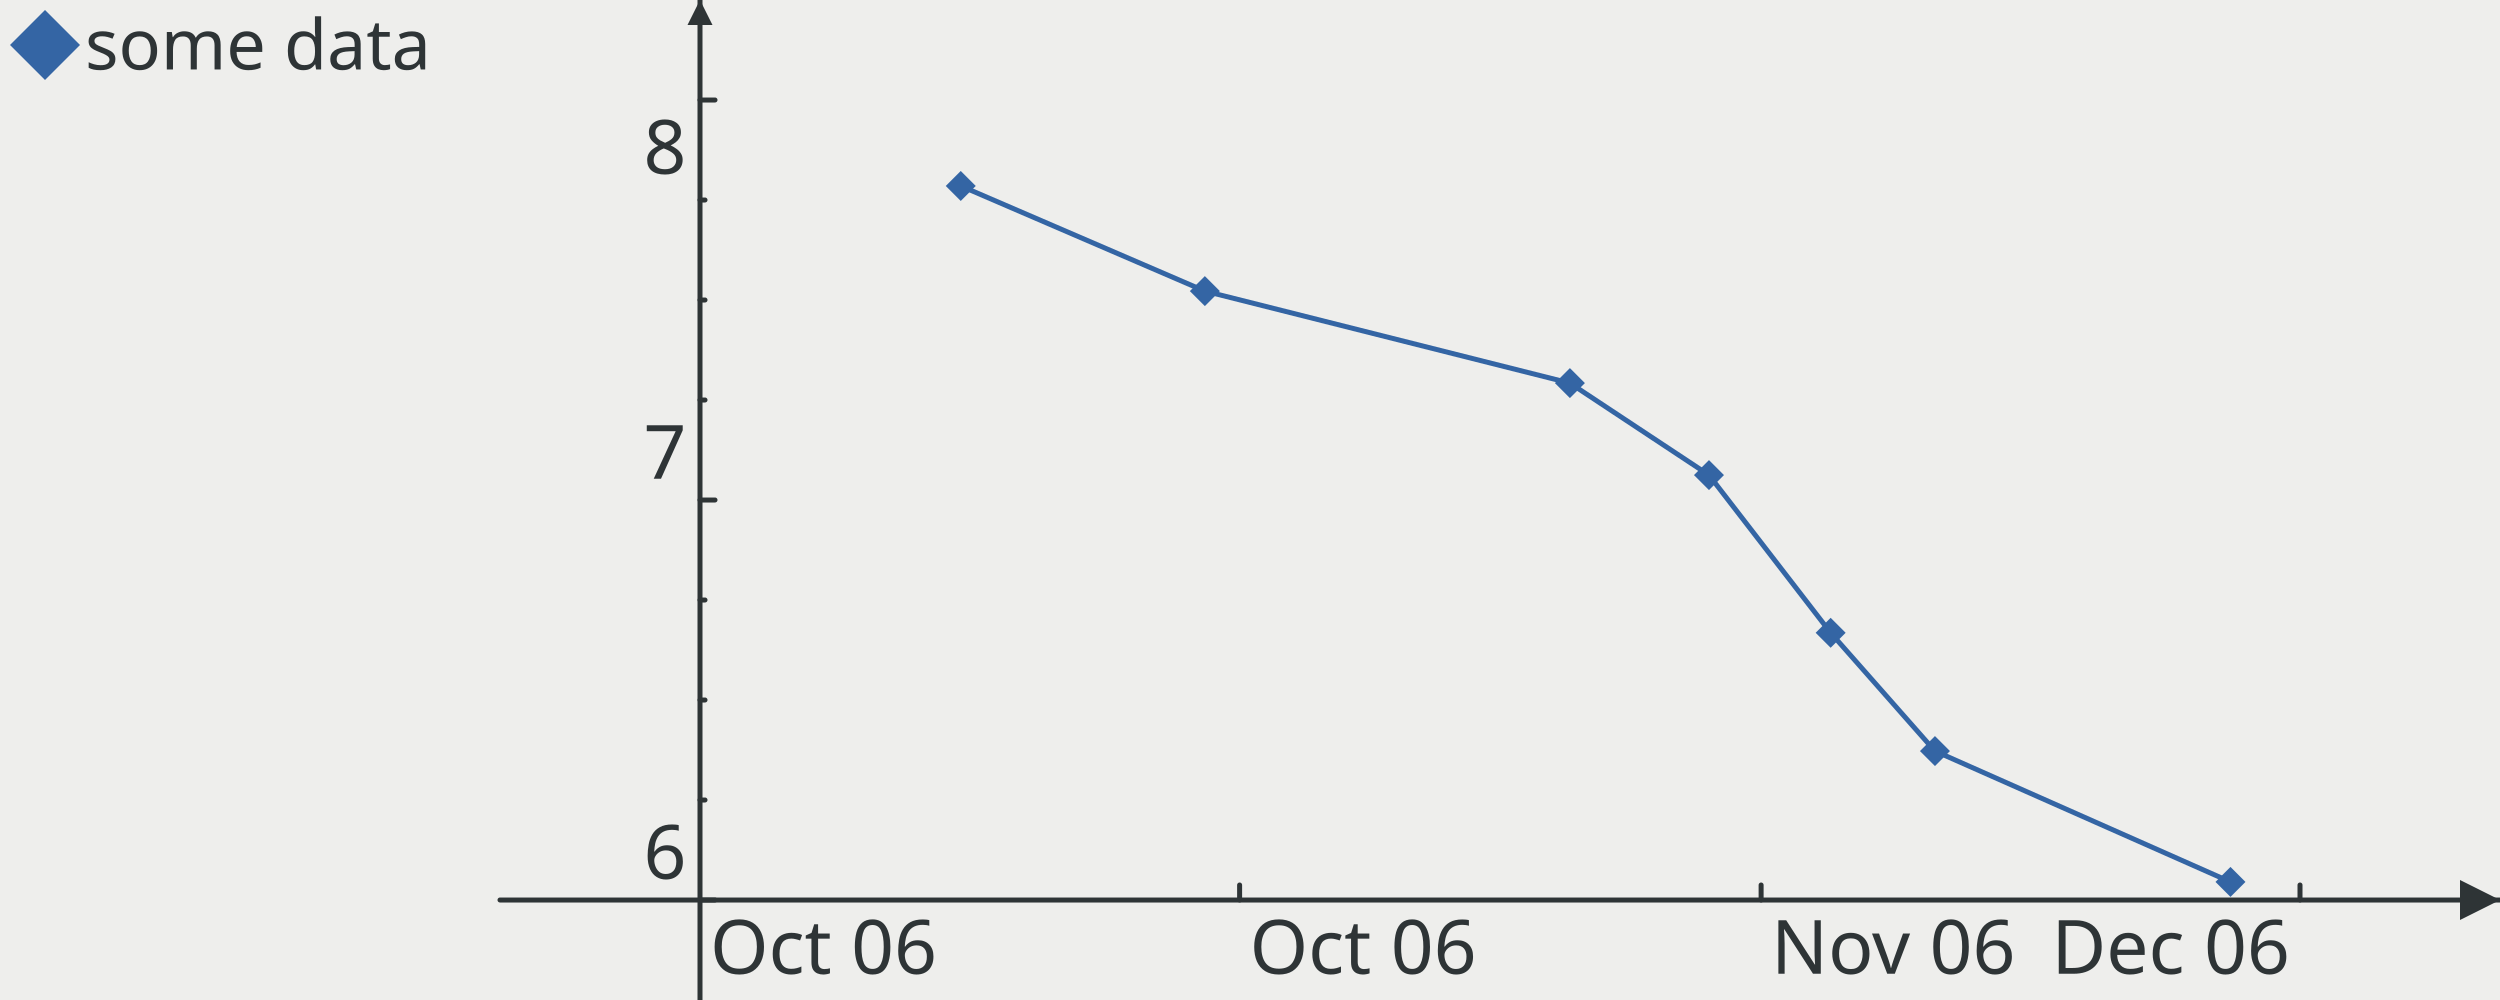
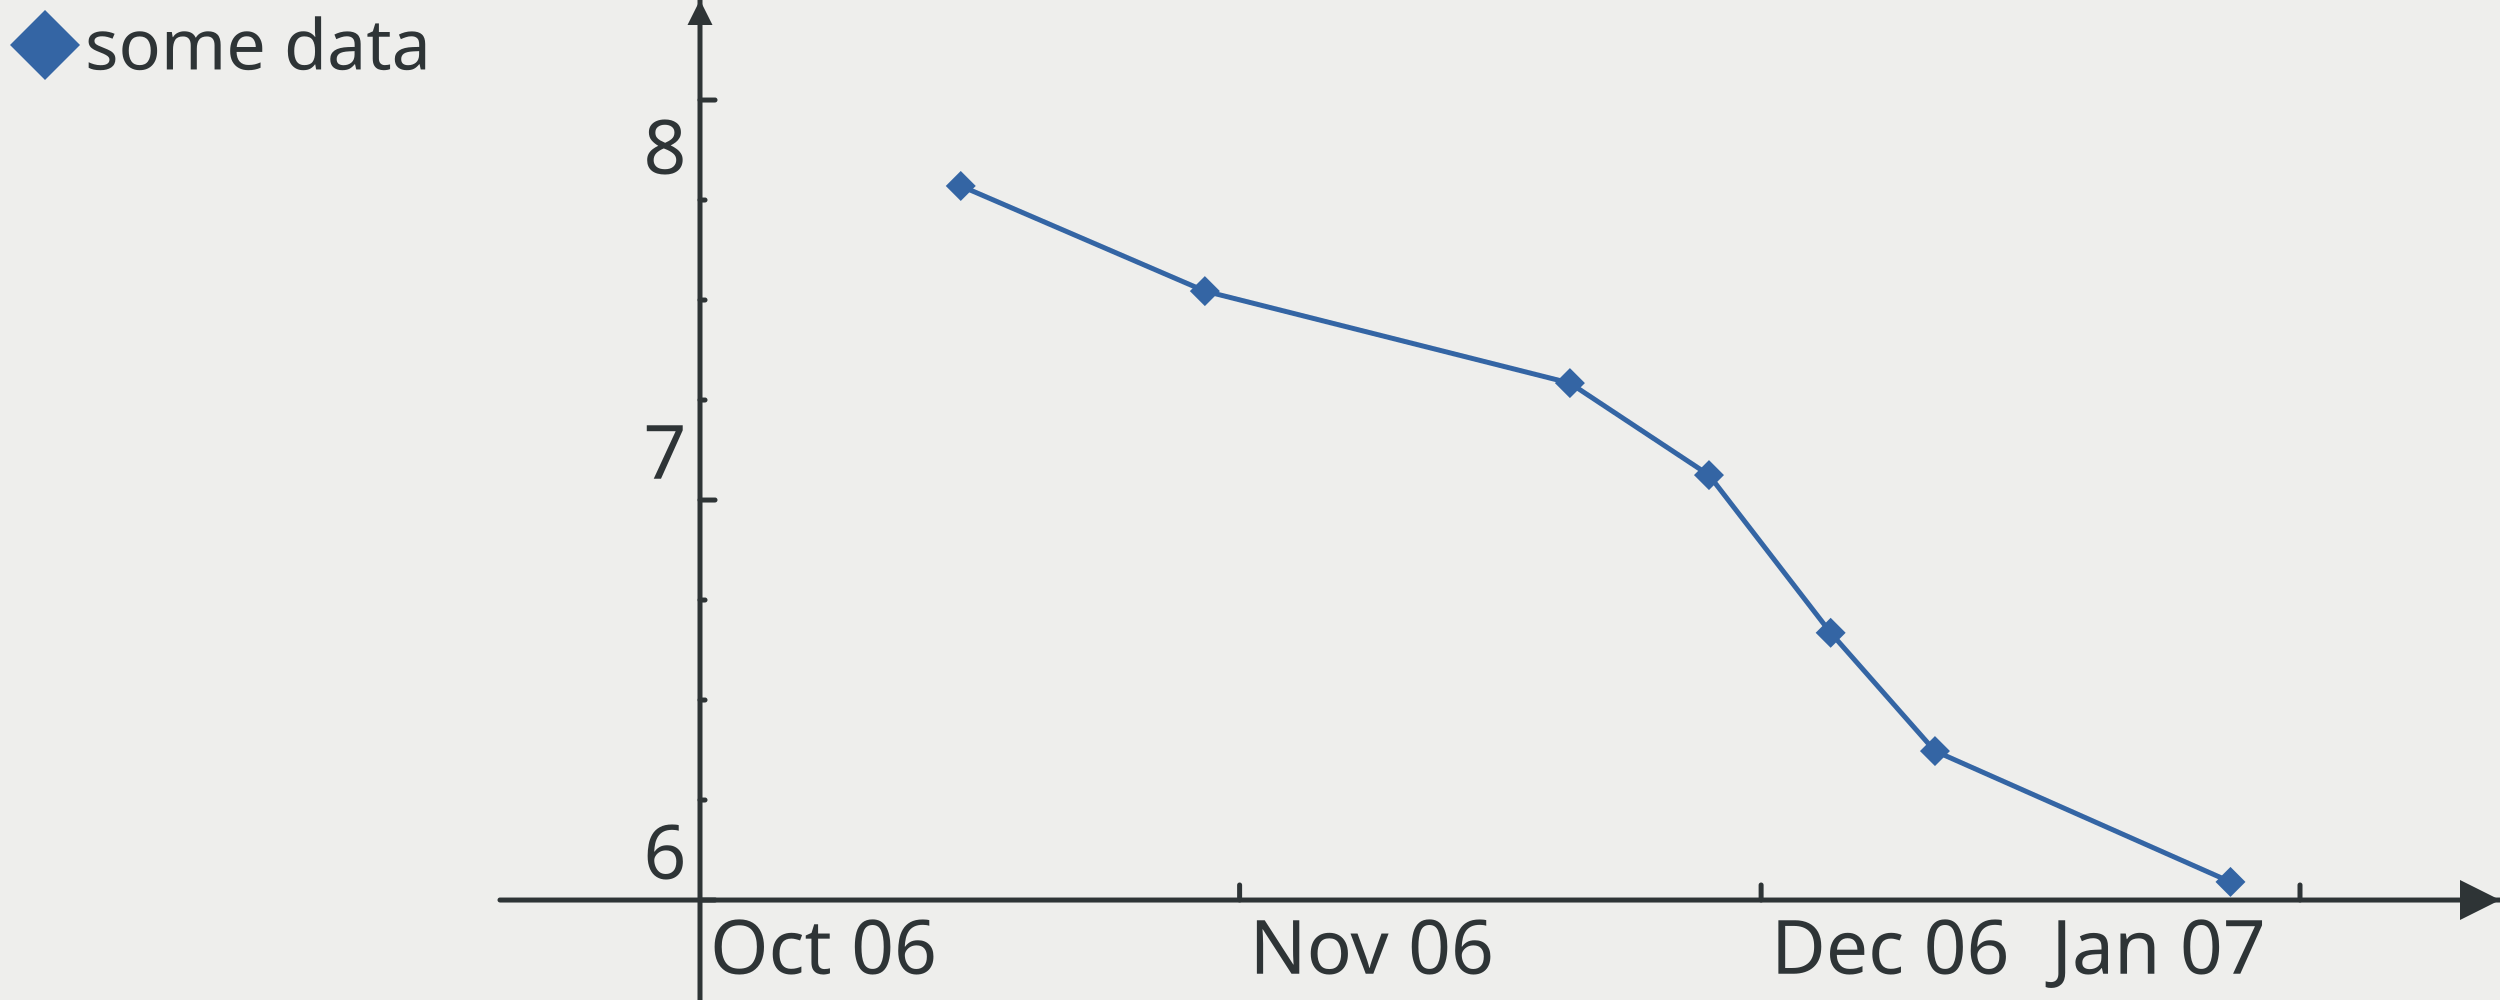
<svg xmlns="http://www.w3.org/2000/svg" width="500" height="200" version="1.0" id="ezcGraph">
  <defs />
  <g id="ezcGraphChart" color-rendering="optimizeQuality" shape-rendering="geometricPrecision" text-rendering="optimizeLegibility">
    <path d=" M 0,200 L 0,0 L 500,0 L 500,200 L 0,200 z " style="fill: #eeeeec; fill-opacity: 1.00; stroke: none;" id="ezcGraphPolygon_1" />
    <path d=" M 0,200 L 0,0 L 100,0 L 100,200 L 0,200 z " style="fill: #000000; fill-opacity: 0.00; stroke: none;" id="ezcGraphPolygon_2" />
    <path d=" M 2,9 L 9,2 L 16,9 L 9,16 L 2,9 z " style="fill: #3465a4; fill-opacity: 1.00; stroke: none;" id="ezcGraphPolygon_3" />
    <path d=" M 100,180 L 500,180" style="fill: none; stroke: #2e3436; stroke-width: 1; stroke-opacity: 1.00; stroke-linecap: round; stroke-linejoin: round;" id="ezcGraphLine_5" />
    <path d=" M 492,176 L 500,180 L 492,184 L 492,176 z " style="fill: #2e3436; fill-opacity: 1.00; stroke: none;" id="ezcGraphPolygon_6" />
    <path d=" M 140,200 L 140,0" style="fill: none; stroke: #2e3436; stroke-width: 1; stroke-opacity: 1.00; stroke-linecap: round; stroke-linejoin: round;" id="ezcGraphLine_7" />
    <path d=" M 137.5,5 L 140,0 L 142.5,5 L 137.5,5 z " style="fill: #2e3436; fill-opacity: 1.00; stroke: none;" id="ezcGraphPolygon_8" />
    <path d=" M 248,20 L 248,180" style="fill: none; stroke: #000000; stroke-width: 1; stroke-opacity: 0.00; stroke-linecap: round; stroke-linejoin: round;" id="ezcGraphLine_10" />
    <path d=" M 247.922,177 L 247.922,180" style="fill: none; stroke: #2e3436; stroke-width: 1; stroke-opacity: 1.00; stroke-linecap: round; stroke-linejoin: round;" id="ezcGraphLine_11" />
    <path d=" M 352,20 L 352,180" style="fill: none; stroke: #000000; stroke-width: 1; stroke-opacity: 0.00; stroke-linecap: round; stroke-linejoin: round;" id="ezcGraphLine_13" />
    <path d=" M 352.223,177 L 352.223,180" style="fill: none; stroke: #2e3436; stroke-width: 1; stroke-opacity: 1.00; stroke-linecap: round; stroke-linejoin: round;" id="ezcGraphLine_14" />
    <path d=" M 460,20 L 460,180" style="fill: none; stroke: #000000; stroke-width: 1; stroke-opacity: 0.00; stroke-linecap: round; stroke-linejoin: round;" id="ezcGraphLine_16" />
    <path d=" M 460,177 L 460,180" style="fill: none; stroke: #2e3436; stroke-width: 1; stroke-opacity: 1.00; stroke-linecap: round; stroke-linejoin: round;" id="ezcGraphLine_17" />
    <path d=" M 140,180 L 460,180" style="fill: none; stroke: #000000; stroke-width: 1; stroke-opacity: 0.00; stroke-linecap: round; stroke-linejoin: round;" id="ezcGraphLine_19" />
    <path d=" M 140,180 L 143,180" style="fill: none; stroke: #2e3436; stroke-width: 1; stroke-opacity: 1.00; stroke-linecap: round; stroke-linejoin: round;" id="ezcGraphLine_20" />
    <path d=" M 140,160 L 460,160" style="fill: none; stroke: #000000; stroke-width: 1; stroke-opacity: 0.00; stroke-linecap: round; stroke-linejoin: round;" id="ezcGraphLine_22" />
    <path d=" M 140,160 L 141,160" style="fill: none; stroke: #2e3436; stroke-width: 1; stroke-opacity: 1.00; stroke-linecap: round; stroke-linejoin: round;" id="ezcGraphLine_23" />
    <path d=" M 140,140 L 460,140" style="fill: none; stroke: #000000; stroke-width: 1; stroke-opacity: 0.00; stroke-linecap: round; stroke-linejoin: round;" id="ezcGraphLine_24" />
    <path d=" M 140,140 L 141,140" style="fill: none; stroke: #2e3436; stroke-width: 1; stroke-opacity: 1.00; stroke-linecap: round; stroke-linejoin: round;" id="ezcGraphLine_25" />
    <path d=" M 140,120 L 460,120" style="fill: none; stroke: #000000; stroke-width: 1; stroke-opacity: 0.00; stroke-linecap: round; stroke-linejoin: round;" id="ezcGraphLine_26" />
    <path d=" M 140,120 L 141,120" style="fill: none; stroke: #2e3436; stroke-width: 1; stroke-opacity: 1.00; stroke-linecap: round; stroke-linejoin: round;" id="ezcGraphLine_27" />
    <path d=" M 140,100 L 460,100" style="fill: none; stroke: #000000; stroke-width: 1; stroke-opacity: 0.00; stroke-linecap: round; stroke-linejoin: round;" id="ezcGraphLine_28" />
    <path d=" M 140,100 L 143,100" style="fill: none; stroke: #2e3436; stroke-width: 1; stroke-opacity: 1.00; stroke-linecap: round; stroke-linejoin: round;" id="ezcGraphLine_29" />
    <path d=" M 140,80 L 460,80" style="fill: none; stroke: #000000; stroke-width: 1; stroke-opacity: 0.00; stroke-linecap: round; stroke-linejoin: round;" id="ezcGraphLine_31" />
    <path d=" M 140,80 L 141,80" style="fill: none; stroke: #2e3436; stroke-width: 1; stroke-opacity: 1.00; stroke-linecap: round; stroke-linejoin: round;" id="ezcGraphLine_32" />
    <path d=" M 140,60 L 460,60" style="fill: none; stroke: #000000; stroke-width: 1; stroke-opacity: 0.00; stroke-linecap: round; stroke-linejoin: round;" id="ezcGraphLine_33" />
    <path d=" M 140,60 L 141,60" style="fill: none; stroke: #2e3436; stroke-width: 1; stroke-opacity: 1.00; stroke-linecap: round; stroke-linejoin: round;" id="ezcGraphLine_34" />
    <path d=" M 140,40 L 460,40" style="fill: none; stroke: #000000; stroke-width: 1; stroke-opacity: 0.00; stroke-linecap: round; stroke-linejoin: round;" id="ezcGraphLine_35" />
    <path d=" M 140,40 L 141,40" style="fill: none; stroke: #2e3436; stroke-width: 1; stroke-opacity: 1.00; stroke-linecap: round; stroke-linejoin: round;" id="ezcGraphLine_36" />
    <path d=" M 140,20 L 460,20" style="fill: none; stroke: #000000; stroke-width: 1; stroke-opacity: 0.00; stroke-linecap: round; stroke-linejoin: round;" id="ezcGraphLine_37" />
    <path d=" M 140,20 L 143,20" style="fill: none; stroke: #2e3436; stroke-width: 1; stroke-opacity: 1.00; stroke-linecap: round; stroke-linejoin: round;" id="ezcGraphLine_38" />
    <path d=" M 192.15,37.194 L 192.15,37.194" style="fill: none; stroke: #3465a4; stroke-width: 1; stroke-opacity: 1.00; stroke-linecap: round; stroke-linejoin: round;" id="ezcGraphLine_40" />
    <path d=" M 192.15,37.194 L 240.969,58.22" style="fill: none; stroke: #3465a4; stroke-width: 1; stroke-opacity: 1.00; stroke-linecap: round; stroke-linejoin: round;" id="ezcGraphLine_41" />
    <path d=" M 240.969,58.22 L 313.979,76.619" style="fill: none; stroke: #3465a4; stroke-width: 1; stroke-opacity: 1.00; stroke-linecap: round; stroke-linejoin: round;" id="ezcGraphLine_42" />
    <path d=" M 313.979,76.619 L 341.793,95.017" style="fill: none; stroke: #3465a4; stroke-width: 1; stroke-opacity: 1.00; stroke-linecap: round; stroke-linejoin: round;" id="ezcGraphLine_43" />
    <path d=" M 341.793,95.017 L 366.13,126.557" style="fill: none; stroke: #3465a4; stroke-width: 1; stroke-opacity: 1.00; stroke-linecap: round; stroke-linejoin: round;" id="ezcGraphLine_44" />
    <path d=" M 366.13,126.557 L 386.99,150.212" style="fill: none; stroke: #3465a4; stroke-width: 1; stroke-opacity: 1.00; stroke-linecap: round; stroke-linejoin: round;" id="ezcGraphLine_45" />
    <path d=" M 386.99,150.212 L 446.093,176.386" style="fill: none; stroke: #3465a4; stroke-width: 1; stroke-opacity: 1.00; stroke-linecap: round; stroke-linejoin: round;" id="ezcGraphLine_46" />
    <path d=" M 189.15,37.194 L 192.15,34.194 L 195.15,37.194 L 192.15,40.194 L 189.15,37.194 z " style="fill: #3465a4; fill-opacity: 1.00; stroke: none;" id="ezcGraphPolygon_47" />
    <path d=" M 237.969,58.22 L 240.969,55.22 L 243.969,58.22 L 240.969,61.22 L 237.969,58.22 z " style="fill: #3465a4; fill-opacity: 1.00; stroke: none;" id="ezcGraphPolygon_48" />
    <path d=" M 310.979,76.619 L 313.979,73.619 L 316.979,76.619 L 313.979,79.619 L 310.979,76.619 z " style="fill: #3465a4; fill-opacity: 1.00; stroke: none;" id="ezcGraphPolygon_49" />
    <path d=" M 338.793,95.017 L 341.793,92.017 L 344.793,95.017 L 341.793,98.017 L 338.793,95.017 z " style="fill: #3465a4; fill-opacity: 1.00; stroke: none;" id="ezcGraphPolygon_50" />
    <path d=" M 363.13,126.557 L 366.13,123.557 L 369.13,126.557 L 366.13,129.557 L 363.13,126.557 z " style="fill: #3465a4; fill-opacity: 1.00; stroke: none;" id="ezcGraphPolygon_51" />
    <path d=" M 383.99,150.212 L 386.99,147.212 L 389.99,150.212 L 386.99,153.212 L 383.99,150.212 z " style="fill: #3465a4; fill-opacity: 1.00; stroke: none;" id="ezcGraphPolygon_52" />
    <path d=" M 443.093,176.386 L 446.093,173.386 L 449.093,176.386 L 446.093,179.386 L 443.093,176.386 z " style="fill: #3465a4; fill-opacity: 1.00; stroke: none;" id="ezcGraphPolygon_53" />
    <g id="ezcGraphTextBox_4">
      <path d=" M 16.5,17 L 16.5,1.5 L 84.78,1.5 L 84.78,17 L 16.5,17 z " style="fill: #ffffff; fill-opacity: 0.00; stroke: none;" id="ezcGraphPolygon_54" />
      <text id="ezcGraphTextBox_4_text" x="17" text-length="66.78px" y="13.9" style="font-size: 14px; font-family: sans-serif; fill: #2e3436; fill-opacity: 1.00; stroke: none;">some data</text>
    </g>
    <g id="ezcGraphTextBox_9">
      <path d=" M 141.5,198 L 141.5,181.5 L 190.7,181.5 L 190.7,198 L 141.5,198 z " style="fill: #ffffff; fill-opacity: 0.00; stroke: none;" id="ezcGraphPolygon_55" />
      <text id="ezcGraphTextBox_9_text" x="142" text-length="47.7px" y="194.75" style="font-size: 15px; font-family: sans-serif; fill: #2e3436; fill-opacity: 1.00; stroke: none;">Oct 06</text>
    </g>
    <g id="ezcGraphTextBox_12">
      <path d=" M 249.422,198 L 249.422,181.5 L 298.622,181.5 L 298.622,198 L 249.422,198 z " style="fill: #ffffff; fill-opacity: 0.00; stroke: none;" id="ezcGraphPolygon_56" />
-       <text id="ezcGraphTextBox_12_text" x="249.922" text-length="47.7px" y="194.75" style="font-size: 15px; font-family: sans-serif; fill: #2e3436; fill-opacity: 1.00; stroke: none;">Oct 06</text>
+       <text id="ezcGraphTextBox_12_text" x="249.922" text-length="47.7px" y="194.75" style="font-size: 15px; font-family: sans-serif; fill: #2e3436; fill-opacity: 1.00; stroke: none;">Nov 06</text>
    </g>
    <g id="ezcGraphTextBox_15">
      <path d=" M 353.723,198 L 353.723,181.5 L 402.923,181.5 L 402.923,198 L 353.723,198 z " style="fill: #ffffff; fill-opacity: 0.00; stroke: none;" id="ezcGraphPolygon_57" />
-       <text id="ezcGraphTextBox_15_text" x="354.223" text-length="47.7px" y="194.75" style="font-size: 15px; font-family: sans-serif; fill: #2e3436; fill-opacity: 1.00; stroke: none;">Nov 06</text>
+       <text id="ezcGraphTextBox_15_text" x="354.223" text-length="47.7px" y="194.75" style="font-size: 15px; font-family: sans-serif; fill: #2e3436; fill-opacity: 1.00; stroke: none;">Dec 06</text>
    </g>
    <g id="ezcGraphTextBox_18">
      <path d=" M 409.8,198 L 409.8,181.5 L 459,181.5 L 459,198 L 409.8,198 z " style="fill: #ffffff; fill-opacity: 0.00; stroke: none;" id="ezcGraphPolygon_58" />
-       <text id="ezcGraphTextBox_18_text" x="410.3" text-length="47.7px" y="194.75" style="font-size: 15px; font-family: sans-serif; fill: #2e3436; fill-opacity: 1.00; stroke: none;">Dec 06</text>
+       <text id="ezcGraphTextBox_18_text" x="410.3" text-length="47.7px" y="194.75" style="font-size: 15px; font-family: sans-serif; fill: #2e3436; fill-opacity: 1.00; stroke: none;">Jan 07</text>
    </g>
    <g id="ezcGraphTextBox_21">
      <path d=" M 128.2,179 L 128.2,162.5 L 139,162.5 L 139,179 L 128.2,179 z " style="fill: #ffffff; fill-opacity: 0.00; stroke: none;" id="ezcGraphPolygon_59" />
      <text id="ezcGraphTextBox_21_text" x="128.7" text-length="9.3px" y="175.75" style="font-size: 15px; font-family: sans-serif; fill: #2e3436; fill-opacity: 1.00; stroke: none;">6</text>
    </g>
    <g id="ezcGraphTextBox_30">
      <path d=" M 128.2,99 L 128.2,82.5 L 139,82.5 L 139,99 L 128.2,99 z " style="fill: #ffffff; fill-opacity: 0.00; stroke: none;" id="ezcGraphPolygon_60" />
      <text id="ezcGraphTextBox_30_text" x="128.7" text-length="9.3px" y="95.75" style="font-size: 15px; font-family: sans-serif; fill: #2e3436; fill-opacity: 1.00; stroke: none;">7</text>
    </g>
    <g id="ezcGraphTextBox_39">
      <path d=" M 128.2,38 L 128.2,21.5 L 139,21.5 L 139,38 L 128.2,38 z " style="fill: #ffffff; fill-opacity: 0.00; stroke: none;" id="ezcGraphPolygon_61" />
      <text id="ezcGraphTextBox_39_text" x="128.7" text-length="9.3px" y="34.75" style="font-size: 15px; font-family: sans-serif; fill: #2e3436; fill-opacity: 1.00; stroke: none;">8</text>
    </g>
  </g>
</svg>
